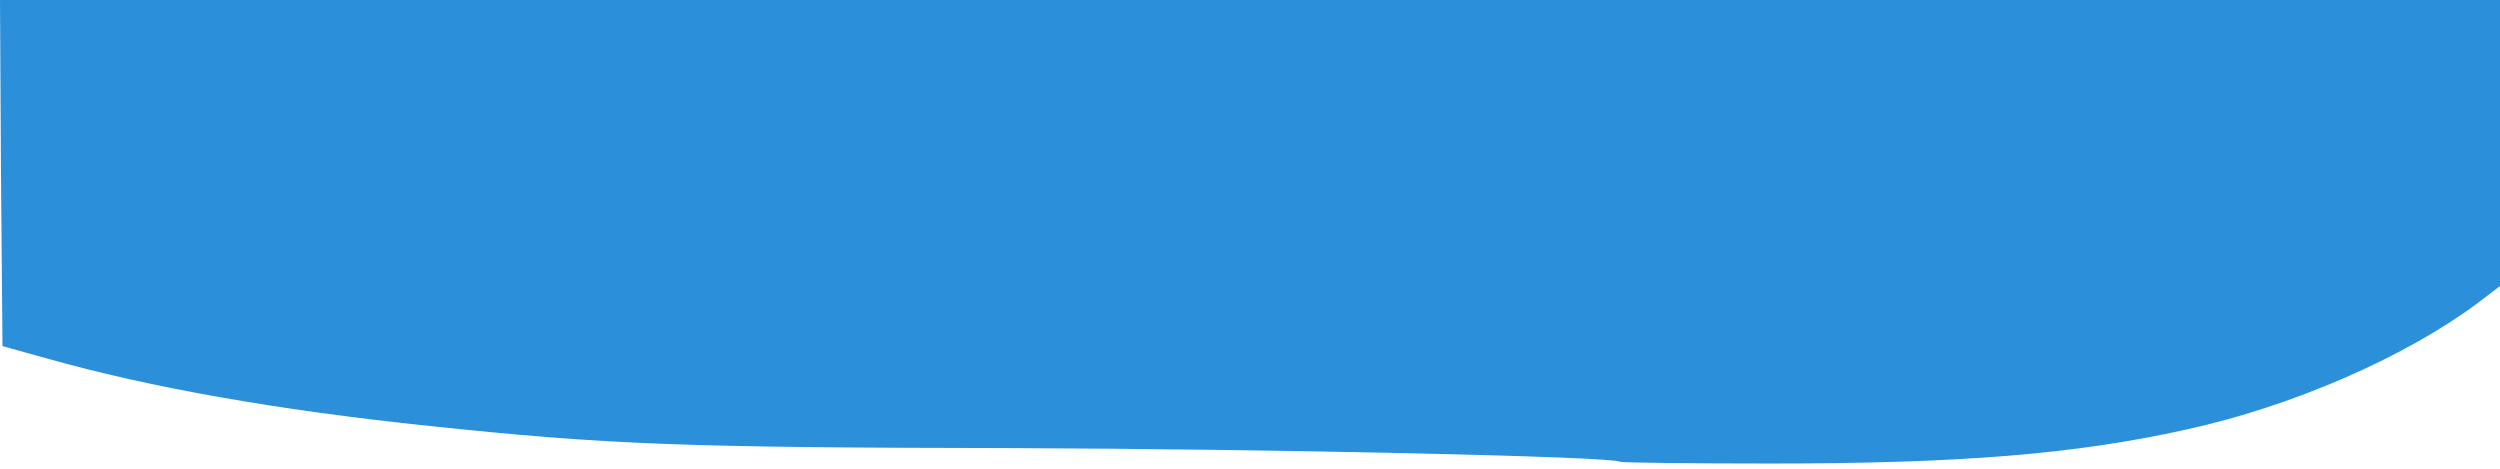
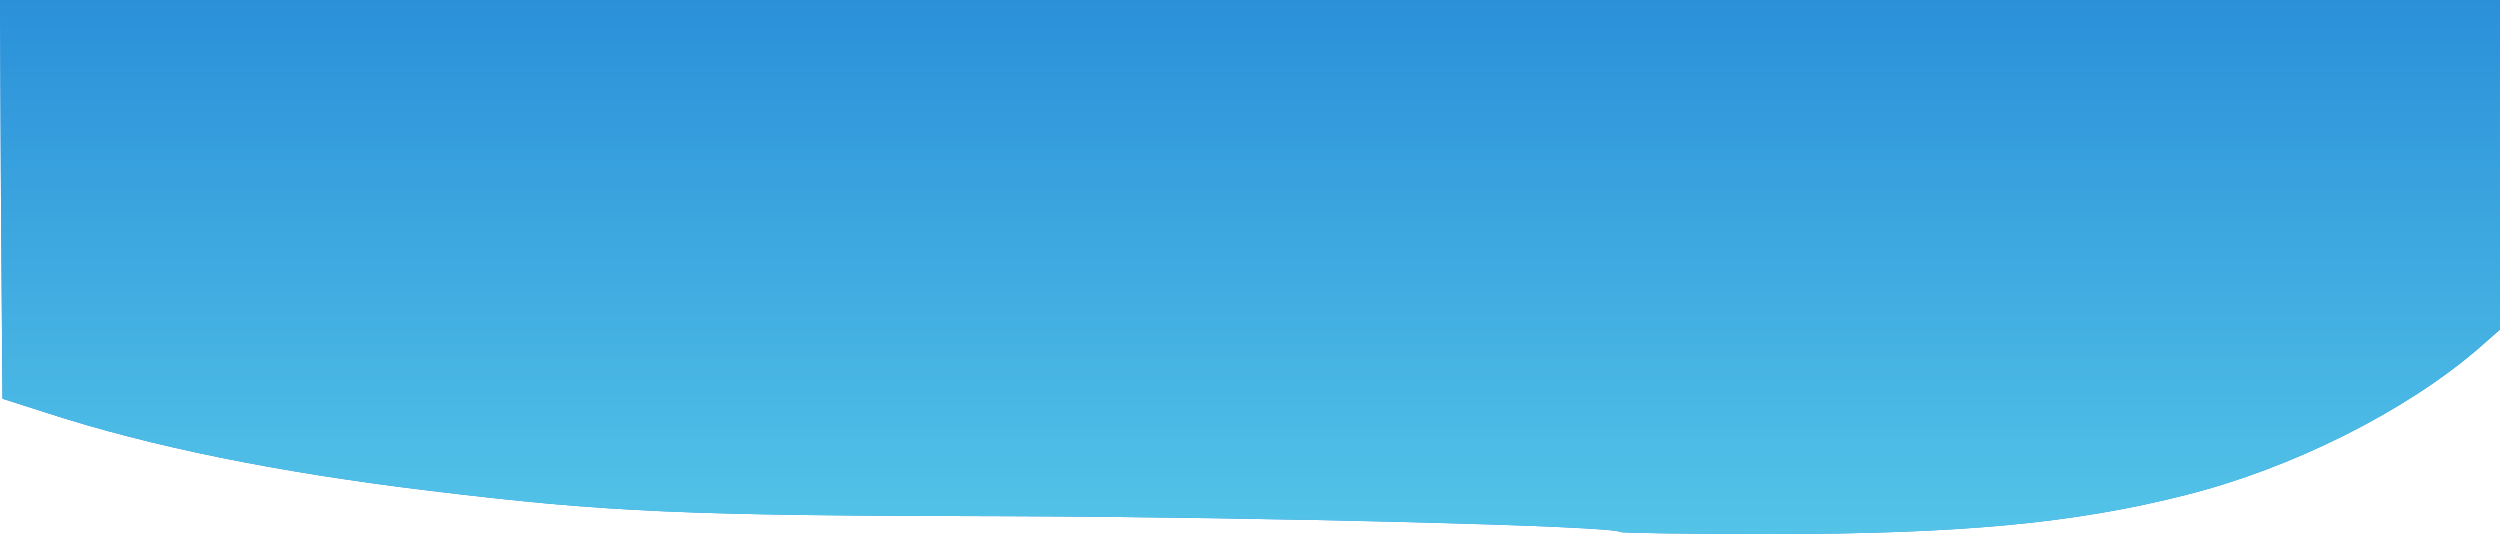
- <svg xmlns="http://www.w3.org/2000/svg" width="432" height="81" viewBox="0 0 432 81" fill="none">
-   <path d="M279.946 79.794C278.836 78.878 219.842 77.581 174.166 77.429C118.074 77.353 104.67 76.819 74.277 73.615C47.981 70.868 25.954 66.978 8.111 61.943L0.427 59.807L0.171 29.904L0 0H216H432V24.716V49.432L427.987 52.484C415.437 61.791 395.972 70.258 377.787 74.225C358.577 78.497 338.599 80.099 306.071 80.099C291.899 80.099 280.117 79.946 279.946 79.794Z" fill="#2B90D9" />
+ <svg xmlns="http://www.w3.org/2000/svg" width="432" height="93" viewBox="0 0 432 93" fill="none">
+   <path d="M279.946 91.922C278.836 90.868 219.842 89.374 174.166 89.198C118.074 89.11 104.67 88.495 74.277 84.804C47.981 81.64 25.954 77.159 8.111 71.358L0.427 68.898L0.171 34.449L0 0H216H432V28.473V56.946L427.987 60.461C415.437 71.183 395.972 80.937 377.787 85.507C358.577 90.428 338.599 92.274 306.071 92.274C291.899 92.274 280.117 92.098 279.946 91.922Z" fill="#2B90D9" />
+   <path d="M279.946 91.922C278.836 90.868 219.842 89.374 174.166 89.198C118.074 89.11 104.67 88.495 74.277 84.804C47.981 81.64 25.954 77.159 8.111 71.358L0.427 68.898L0.171 34.449L0 0H216H432V28.473V56.946L427.987 60.461C415.437 71.183 395.972 80.937 377.787 85.507C358.577 90.428 338.599 92.274 306.071 92.274C291.899 92.274 280.117 92.098 279.946 91.922Z" fill="url(#paint0_linear)" />
+   <defs>
+     <linearGradient id="paint0_linear" x1="216" y1="0" x2="216" y2="92.274" gradientUnits="userSpaceOnUse">
+       <stop stop-color="#2B90D9" />
+       <stop offset="1" stop-color="#53C4E8" />
+     </linearGradient>
+   </defs>
</svg>
